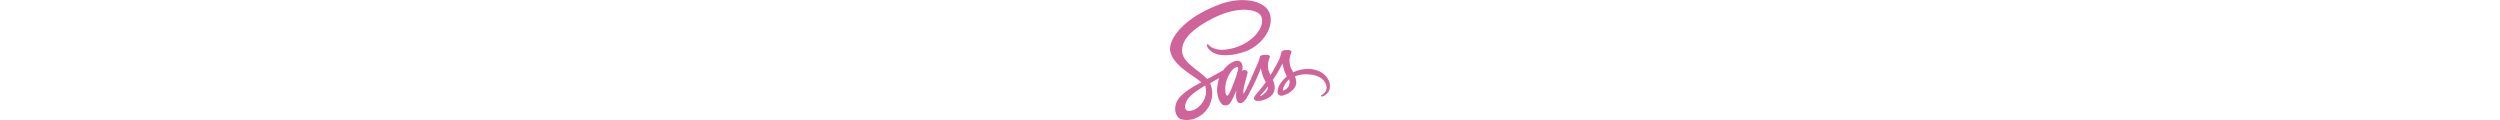
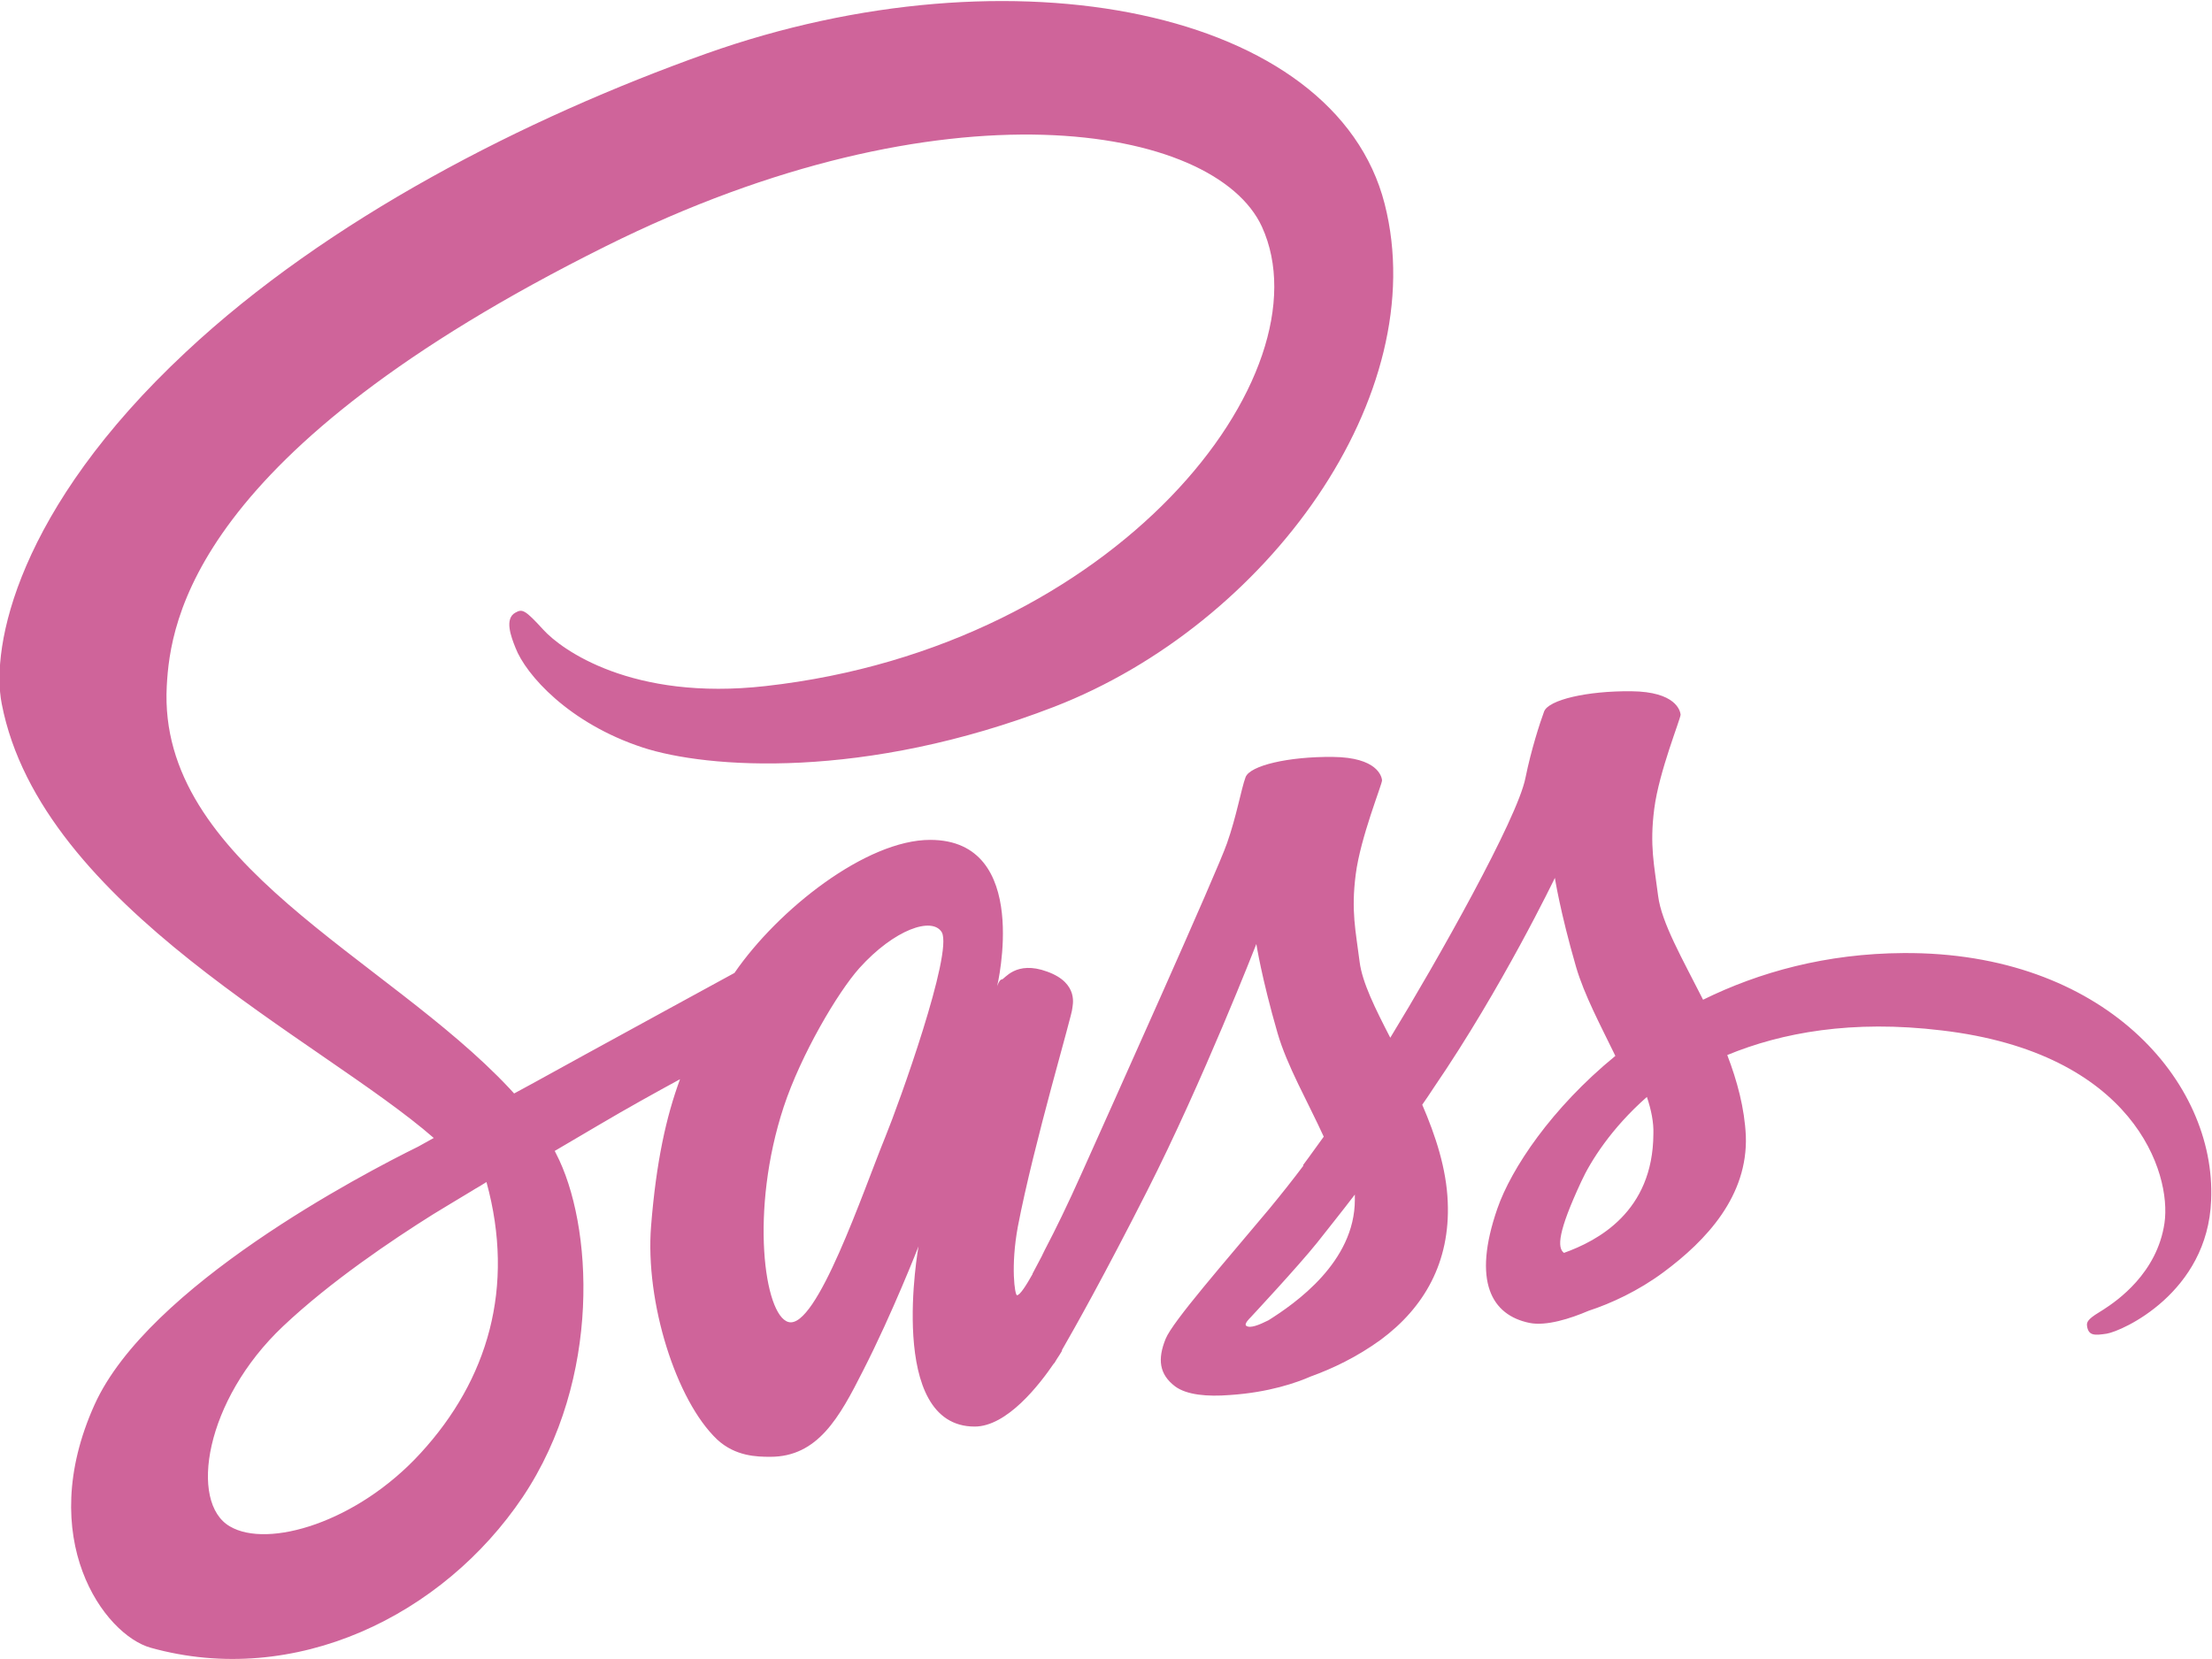
- <svg xmlns="http://www.w3.org/2000/svg" width="2500" height="10em" viewBox="0 0 512 384">
+ <svg xmlns="http://www.w3.org/2000/svg" height="10em" viewBox="0 0 512 384">
  <path fill="#CF649A" d="M440.6 220.6c-17.9.101-33.4 4.4-46.4 10.801-4.8-9.5-9.6-17.801-10.399-24-.9-7.2-2-11.601-.9-20.2C384 178.6 389 166.4 389 165.4c-.101-.9-1.101-5.3-11.4-5.4s-19.2 2-20.2 4.7-3 8.9-4.3 15.3c-1.8 9.4-20.6 42.7-31.3 60.2-3.5-6.8-6.5-12.8-7.101-17.601-.899-7.199-2-11.6-.899-20.199 1.1-8.601 6.1-20.8 6.1-21.8-.1-.9-1.1-5.3-11.399-5.4-10.301-.1-19.2 2-20.2 4.7s-2.1 9.1-4.3 15.3C281.9 201.4 256.9 257 250.4 271.5c-3.3 7.4-6.199 13.3-8.3 17.3-2.1 4-.1.3-.3.7-1.8 3.4-2.8 5.3-2.8 5.3v.101c-1.4 2.5-2.9 4.899-3.601 4.899-.5 0-1.5-6.7.2-15.899 3.7-19.301 12.7-49.4 12.601-50.5 0-.5 1.699-5.801-5.801-8.5-7.3-2.7-9.899 1.8-10.5 1.8-.6 0-1.1 1.6-1.1 1.6s8.1-33.899-15.5-33.899c-14.8 0-35.2 16.1-45.3 30.8-6.4 3.5-20 10.899-34.4 18.8-5.5 3-11.2 6.2-16.6 9.1L117.9 251.9c-28.6-30.5-81.5-52.1-79.3-93.1.8-14.9 6-54.2 101.601-101.8 78.3-39 141-28.3 151.899-4.5 15.5 34-33.5 97.2-114.899 106.3-31 3.5-47.301-8.5-51.4-13-4.3-4.7-4.9-4.9-6.5-4-2.6 1.4-1 5.6 0 8.1 2.4 6.3 12.4 17.5 29.4 23.1 14.899 4.9 51.3 7.6 95.3-9.4 49.3-19.1 87.8-72.1 76.5-116.4-11.5-45.1-86.3-59.9-157-34.8C121.4 27.4 75.8 50.8 43 81.5 4 117.9-2.2 149.7.4 162.9c9.101 47.1 74 77.8 100 100.5-1.3.699-2.5 1.399-3.6 2-13 6.399-62.5 32.3-74.9 59.699-14 31 2.2 53.301 13 56.301 33.4 9.3 67.6-7.4 86.1-34.9 18.399-27.5 16.2-63.2 7.7-79.5l-.301-.6 10.2-6c6.601-3.9 13.101-7.5 18.8-10.601-3.199 8.7-5.5 19-6.699 34-1.4 17.601 5.8 40.4 15.3 49.4 4.2 3.899 9.2 4 12.3 4 11 0 16-9.101 21.5-20 6.8-13.3 12.8-28.7 12.8-28.7s-7.5 41.7 13 41.7c7.5 0 15-9.7 18.4-14.7v.1s.2-.3.6-1a36.13 36.13 0 0 0 1.2-1.899v-.2c3-5.2 9.7-17.1 19.7-36.8 12.899-25.4 25.3-57.2 25.3-57.2s1.2 7.8 4.9 20.6c2.199 7.601 6.999 15.9 10.699 24-3 4.2-4.8 6.601-4.8 6.601l.1.1c-2.399 3.2-5.1 6.601-7.899 10-10.2 12.2-22.4 26.101-24 30.101-1.9 4.699-1.5 8.199 2.2 11 2.7 2 7.5 2.399 12.6 2 9.2-.601 15.6-2.9 18.8-4.301 5-1.8 10.7-4.5 16.2-8.5 10-7.399 16.1-17.899 15.5-31.899-.3-7.7-2.8-15.3-5.9-22.5.9-1.3 1.801-2.601 2.7-4 15.8-23.101 28-48.5 28-48.5s1.2 7.8 4.9 20.6c1.899 6.5 5.7 13.601 9.1 20.601-14.8 12.1-24.1 26.1-27.3 35.3-5.9 17-1.3 24.7 7.4 26.5 3.899.8 9.5-1 13.699-2.8 5.2-1.7 11.5-4.601 17.301-8.9 10-7.4 19.6-17.7 19.1-31.6-.3-6.4-2-12.7-4.3-18.7 12.6-5.2 28.899-8.2 49.6-5.7 44.5 5.2 53.3 33 51.601 44.6-1.7 11.601-11 18-14.101 20-3.1 1.9-4.1 2.601-3.8 4 .4 2.101 1.8 2 4.5 1.601 3.7-.601 23.4-9.5 24.2-30.899 1.2-27.504-24.9-57.504-71.2-57.205zM97.4 336.3c-14.7 16.1-35.4 22.2-44.2 17-9.5-5.5-5.801-29.2 12.3-46.3 11-10.4 25.3-20 34.7-25.9 2.1-1.3 5.3-3.199 9.1-5.5.6-.399 1-.6 1-.6.7-.4 1.5-.9 2.3-1.4 6.7 24.4.3 45.8-15.2 62.7zm107.5-73.1c-5.1 12.5-15.9 44.6-22.4 42.8-5.601-1.5-9-25.8-1.101-49.8 4-12.101 12.5-26.5 17.5-32.101 8.101-9 16.9-12 19.101-8.3 2.6 4.801-9.9 39.601-13.1 47.401zm88.7 42.4c-2.2 1.101-4.2 1.9-5.1 1.301-.7-.4.899-1.9.899-1.9s11.1-11.9 15.5-17.4c2.5-3.199 5.5-6.899 8.7-11.1v1.2C313.6 292.1 299.8 301.7 293.6 305.6zm68.399-15.6c-1.6-1.2-1.399-4.9 4-16.5 2.101-4.6 6.9-12.3 15.2-19.6 1 3 1.601 5.899 1.5 8.6-.099 18-12.899 24.7-20.7 27.5z" />
</svg>
